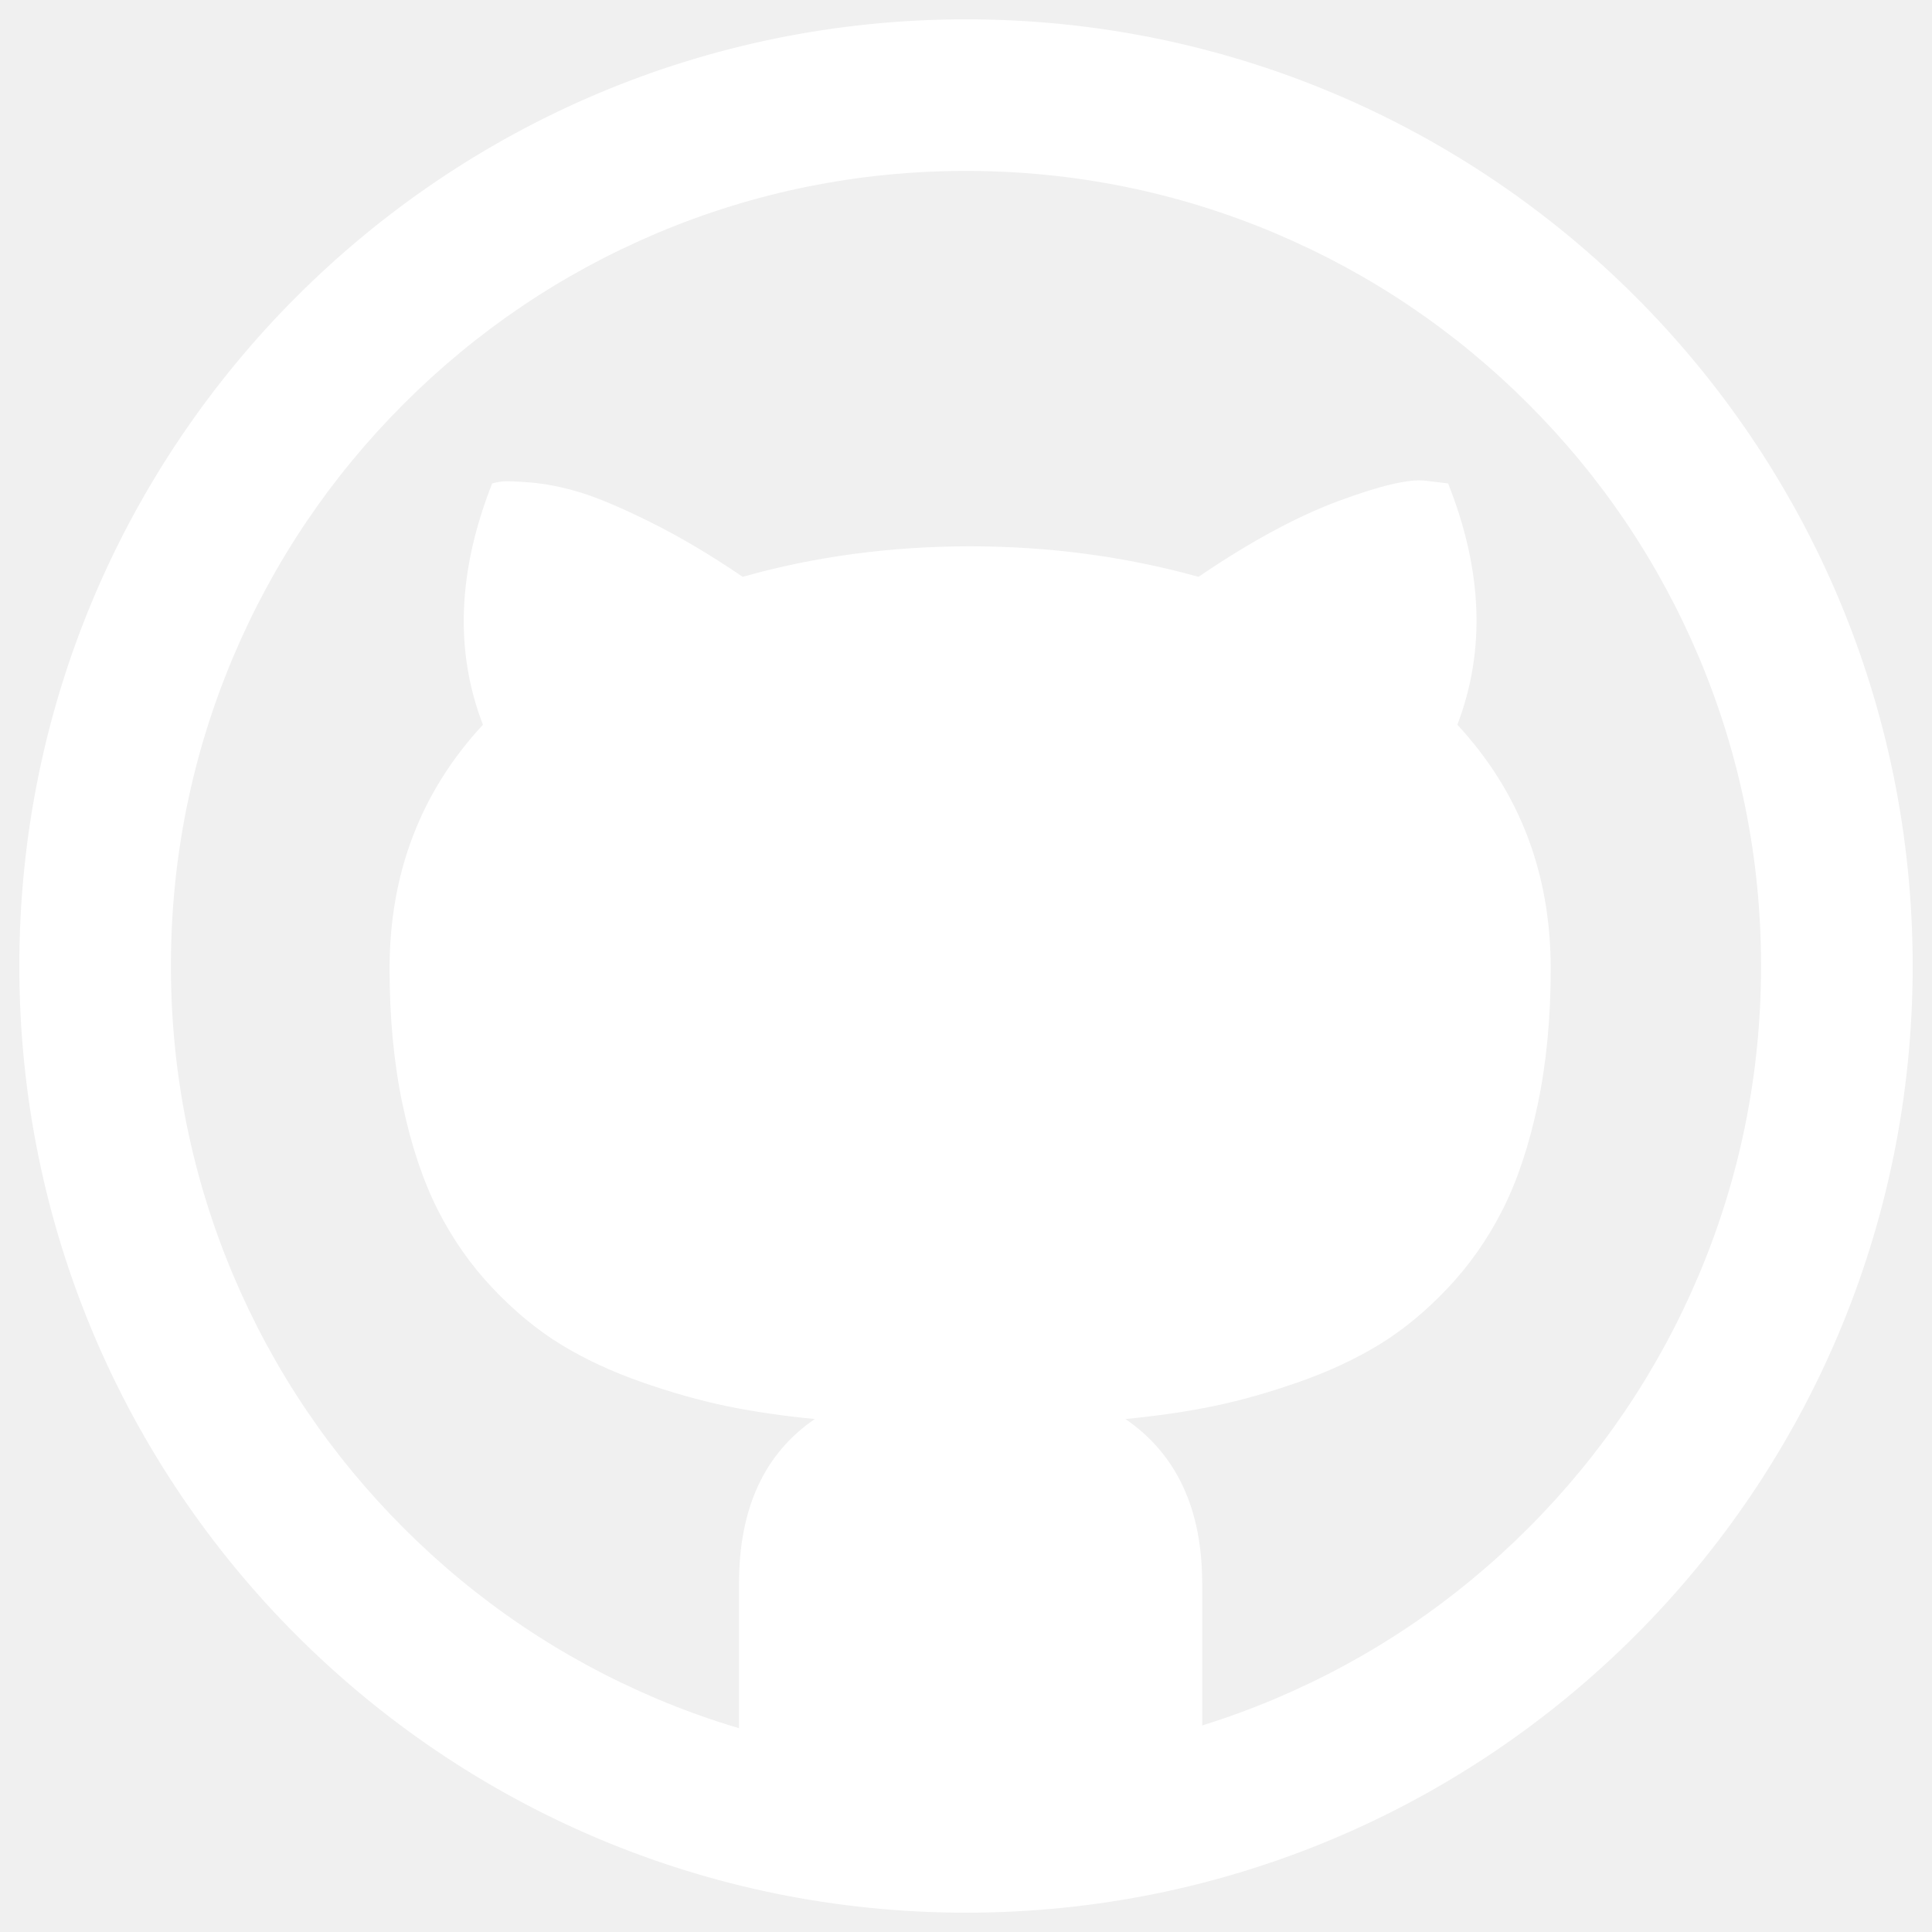
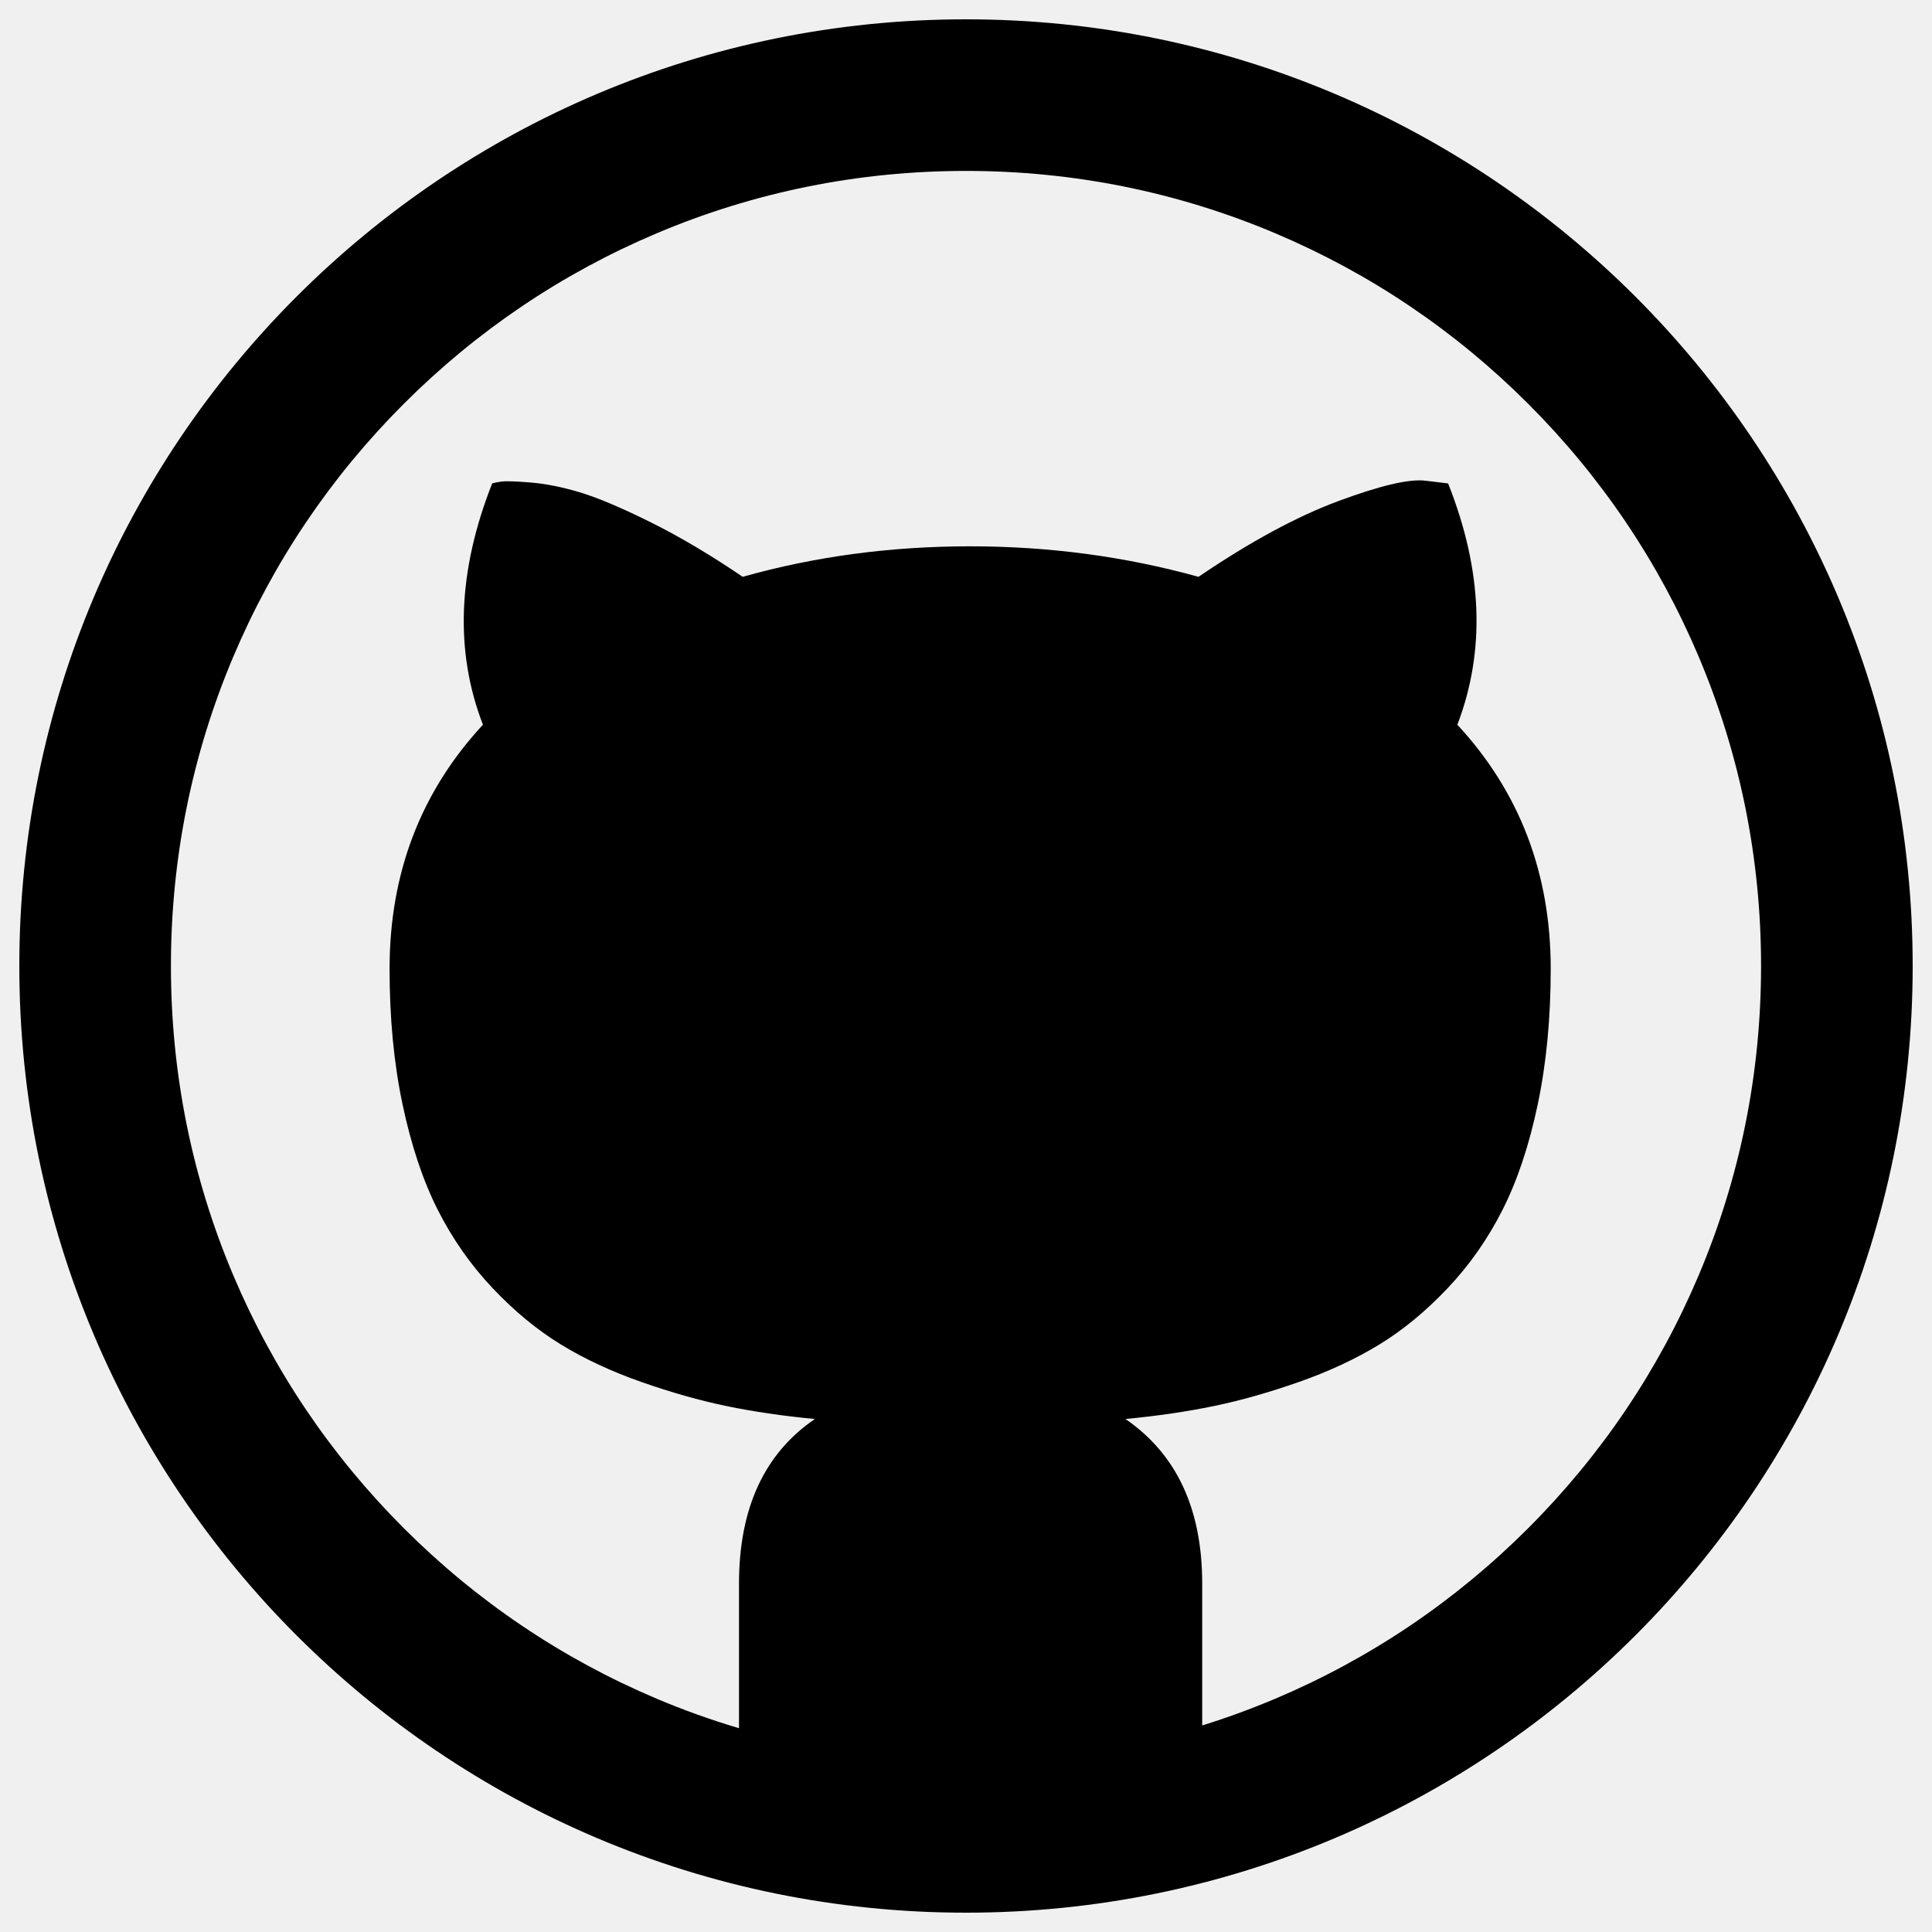
- <svg xmlns="http://www.w3.org/2000/svg" id="github" class="custom-icon" version="1.1" viewBox="0 0 100 100" style="height:64px;width:64px;">
-   <path class="inner-shape" style="opacity:1;fill:#ffffff;" transform="translate(0,0) scale(1)" d="M50,1C22.938,1,1,22.938,1,50s21.938,49,49,49s49-21.938,49-49S77.062,1,50,1z M79.099,79.099 c-3.782,3.782-8.184,6.75-13.083,8.823c-1.245,0.526-2.509,0.989-3.79,1.387v-7.344c0-3.86-1.324-6.699-3.972-8.517 c1.659-0.16,3.182-0.383,4.57-0.67c1.388-0.287,2.855-0.702,4.402-1.245c1.547-0.543,2.935-1.189,4.163-1.938 c1.228-0.75,2.409-1.723,3.541-2.919s2.082-2.552,2.847-4.067s1.372-3.334,1.818-5.455c0.446-2.121,0.67-4.458,0.67-7.01 c0-4.945-1.611-9.155-4.833-12.633c1.467-3.828,1.308-7.991-0.478-12.489l-1.197-0.143c-0.829-0.096-2.321,0.255-4.474,1.053 c-2.153,0.798-4.57,2.105-7.249,3.924c-3.797-1.053-7.736-1.579-11.82-1.579c-4.115,0-8.039,0.526-11.772,1.579 c-1.69-1.149-3.294-2.097-4.809-2.847c-1.515-0.75-2.727-1.26-3.637-1.532c-0.909-0.271-1.754-0.439-2.536-0.503 c-0.782-0.064-1.284-0.079-1.507-0.048c-0.223,0.031-0.383,0.064-0.478,0.096c-1.787,4.53-1.946,8.694-0.478,12.489 c-3.222,3.477-4.833,7.688-4.833,12.633c0,2.552,0.223,4.889,0.67,7.01c0.447,2.121,1.053,3.94,1.818,5.455 c0.765,1.515,1.715,2.871,2.847,4.067s2.313,2.169,3.541,2.919c1.228,0.751,2.616,1.396,4.163,1.938 c1.547,0.543,3.014,0.957,4.402,1.245c1.388,0.287,2.911,0.511,4.57,0.67c-2.616,1.787-3.924,4.626-3.924,8.517v7.487 c-1.445-0.43-2.869-0.938-4.268-1.53c-4.899-2.073-9.301-5.041-13.083-8.823c-3.782-3.782-6.75-8.184-8.823-13.083 C9.934,60.948,8.847,55.56,8.847,50s1.087-10.948,3.231-16.016c2.073-4.899,5.041-9.301,8.823-13.083s8.184-6.75,13.083-8.823 C39.052,9.934,44.44,8.847,50,8.847s10.948,1.087,16.016,3.231c4.9,2.073,9.301,5.041,13.083,8.823 c3.782,3.782,6.75,8.184,8.823,13.083c2.143,5.069,3.23,10.457,3.23,16.016s-1.087,10.948-3.231,16.016 C85.848,70.915,82.88,75.317,79.099,79.099L79.099,79.099z" />
+ <svg xmlns="http://www.w3.org/2000/svg" version="1.1" viewBox="0 0 100 100">
+   <path d="M50,1C22.938,1,1,22.938,1,50s21.938,49,49,49s49-21.938,49-49S77.062,1,50,1z M79.099,79.099 c-3.782,3.782-8.184,6.75-13.083,8.823c-1.245,0.526-2.509,0.989-3.79,1.387v-7.344c0-3.86-1.324-6.699-3.972-8.517 c1.659-0.16,3.182-0.383,4.57-0.67c1.388-0.287,2.855-0.702,4.402-1.245c1.547-0.543,2.935-1.189,4.163-1.938 c1.228-0.75,2.409-1.723,3.541-2.919s2.082-2.552,2.847-4.067s1.372-3.334,1.818-5.455c0.446-2.121,0.67-4.458,0.67-7.01 c0-4.945-1.611-9.155-4.833-12.633c1.467-3.828,1.308-7.991-0.478-12.489l-1.197-0.143c-0.829-0.096-2.321,0.255-4.474,1.053 c-2.153,0.798-4.57,2.105-7.249,3.924c-3.797-1.053-7.736-1.579-11.82-1.579c-4.115,0-8.039,0.526-11.772,1.579 c-1.69-1.149-3.294-2.097-4.809-2.847c-1.515-0.75-2.727-1.26-3.637-1.532c-0.909-0.271-1.754-0.439-2.536-0.503 c-0.782-0.064-1.284-0.079-1.507-0.048c-0.223,0.031-0.383,0.064-0.478,0.096c-1.787,4.53-1.946,8.694-0.478,12.489 c-3.222,3.477-4.833,7.688-4.833,12.633c0,2.552,0.223,4.889,0.67,7.01c0.447,2.121,1.053,3.94,1.818,5.455 c0.765,1.515,1.715,2.871,2.847,4.067s2.313,2.169,3.541,2.919c1.228,0.751,2.616,1.396,4.163,1.938 c1.547,0.543,3.014,0.957,4.402,1.245c1.388,0.287,2.911,0.511,4.57,0.67c-2.616,1.787-3.924,4.626-3.924,8.517v7.487 c-1.445-0.43-2.869-0.938-4.268-1.53c-4.899-2.073-9.301-5.041-13.083-8.823c-3.782-3.782-6.75-8.184-8.823-13.083 C9.934,60.948,8.847,55.56,8.847,50s1.087-10.948,3.231-16.016c2.073-4.899,5.041-9.301,8.823-13.083s8.184-6.75,13.083-8.823 C39.052,9.934,44.44,8.847,50,8.847s10.948,1.087,16.016,3.231c4.9,2.073,9.301,5.041,13.083,8.823 c3.782,3.782,6.75,8.184,8.823,13.083c2.143,5.069,3.23,10.457,3.23,16.016s-1.087,10.948-3.231,16.016 C85.848,70.915,82.88,75.317,79.099,79.099L79.099,79.099z" />
</svg>
